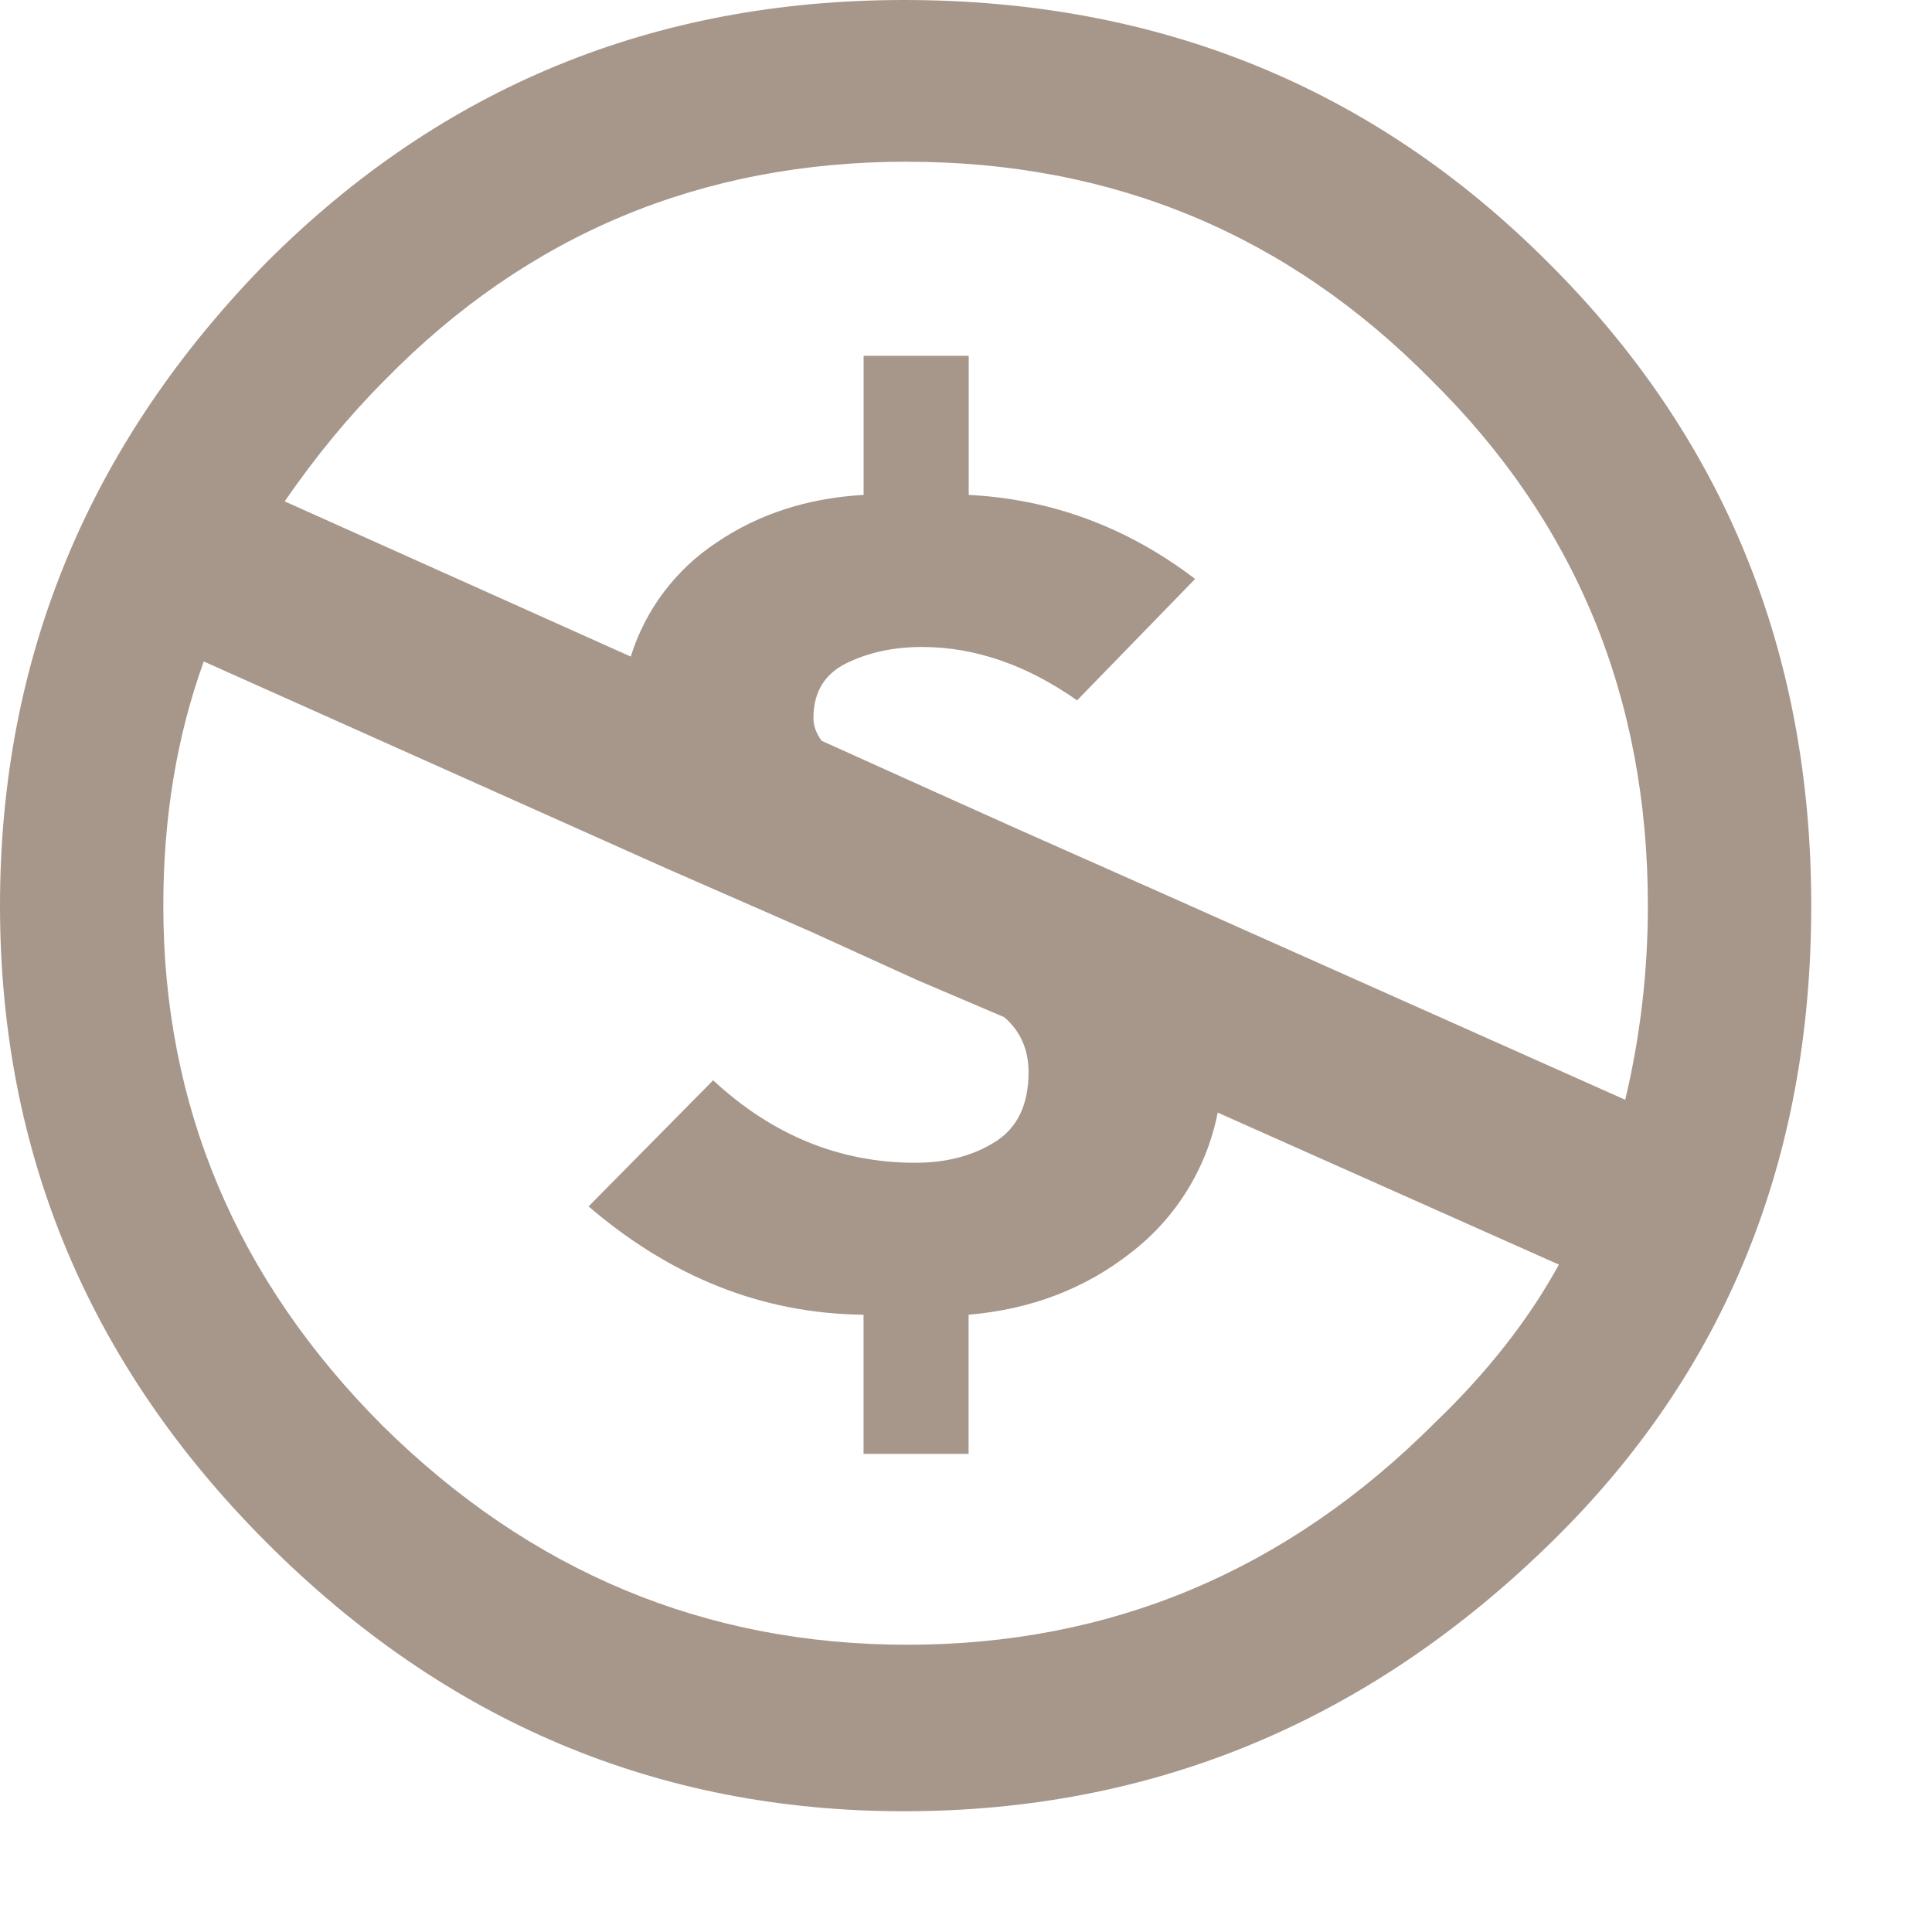
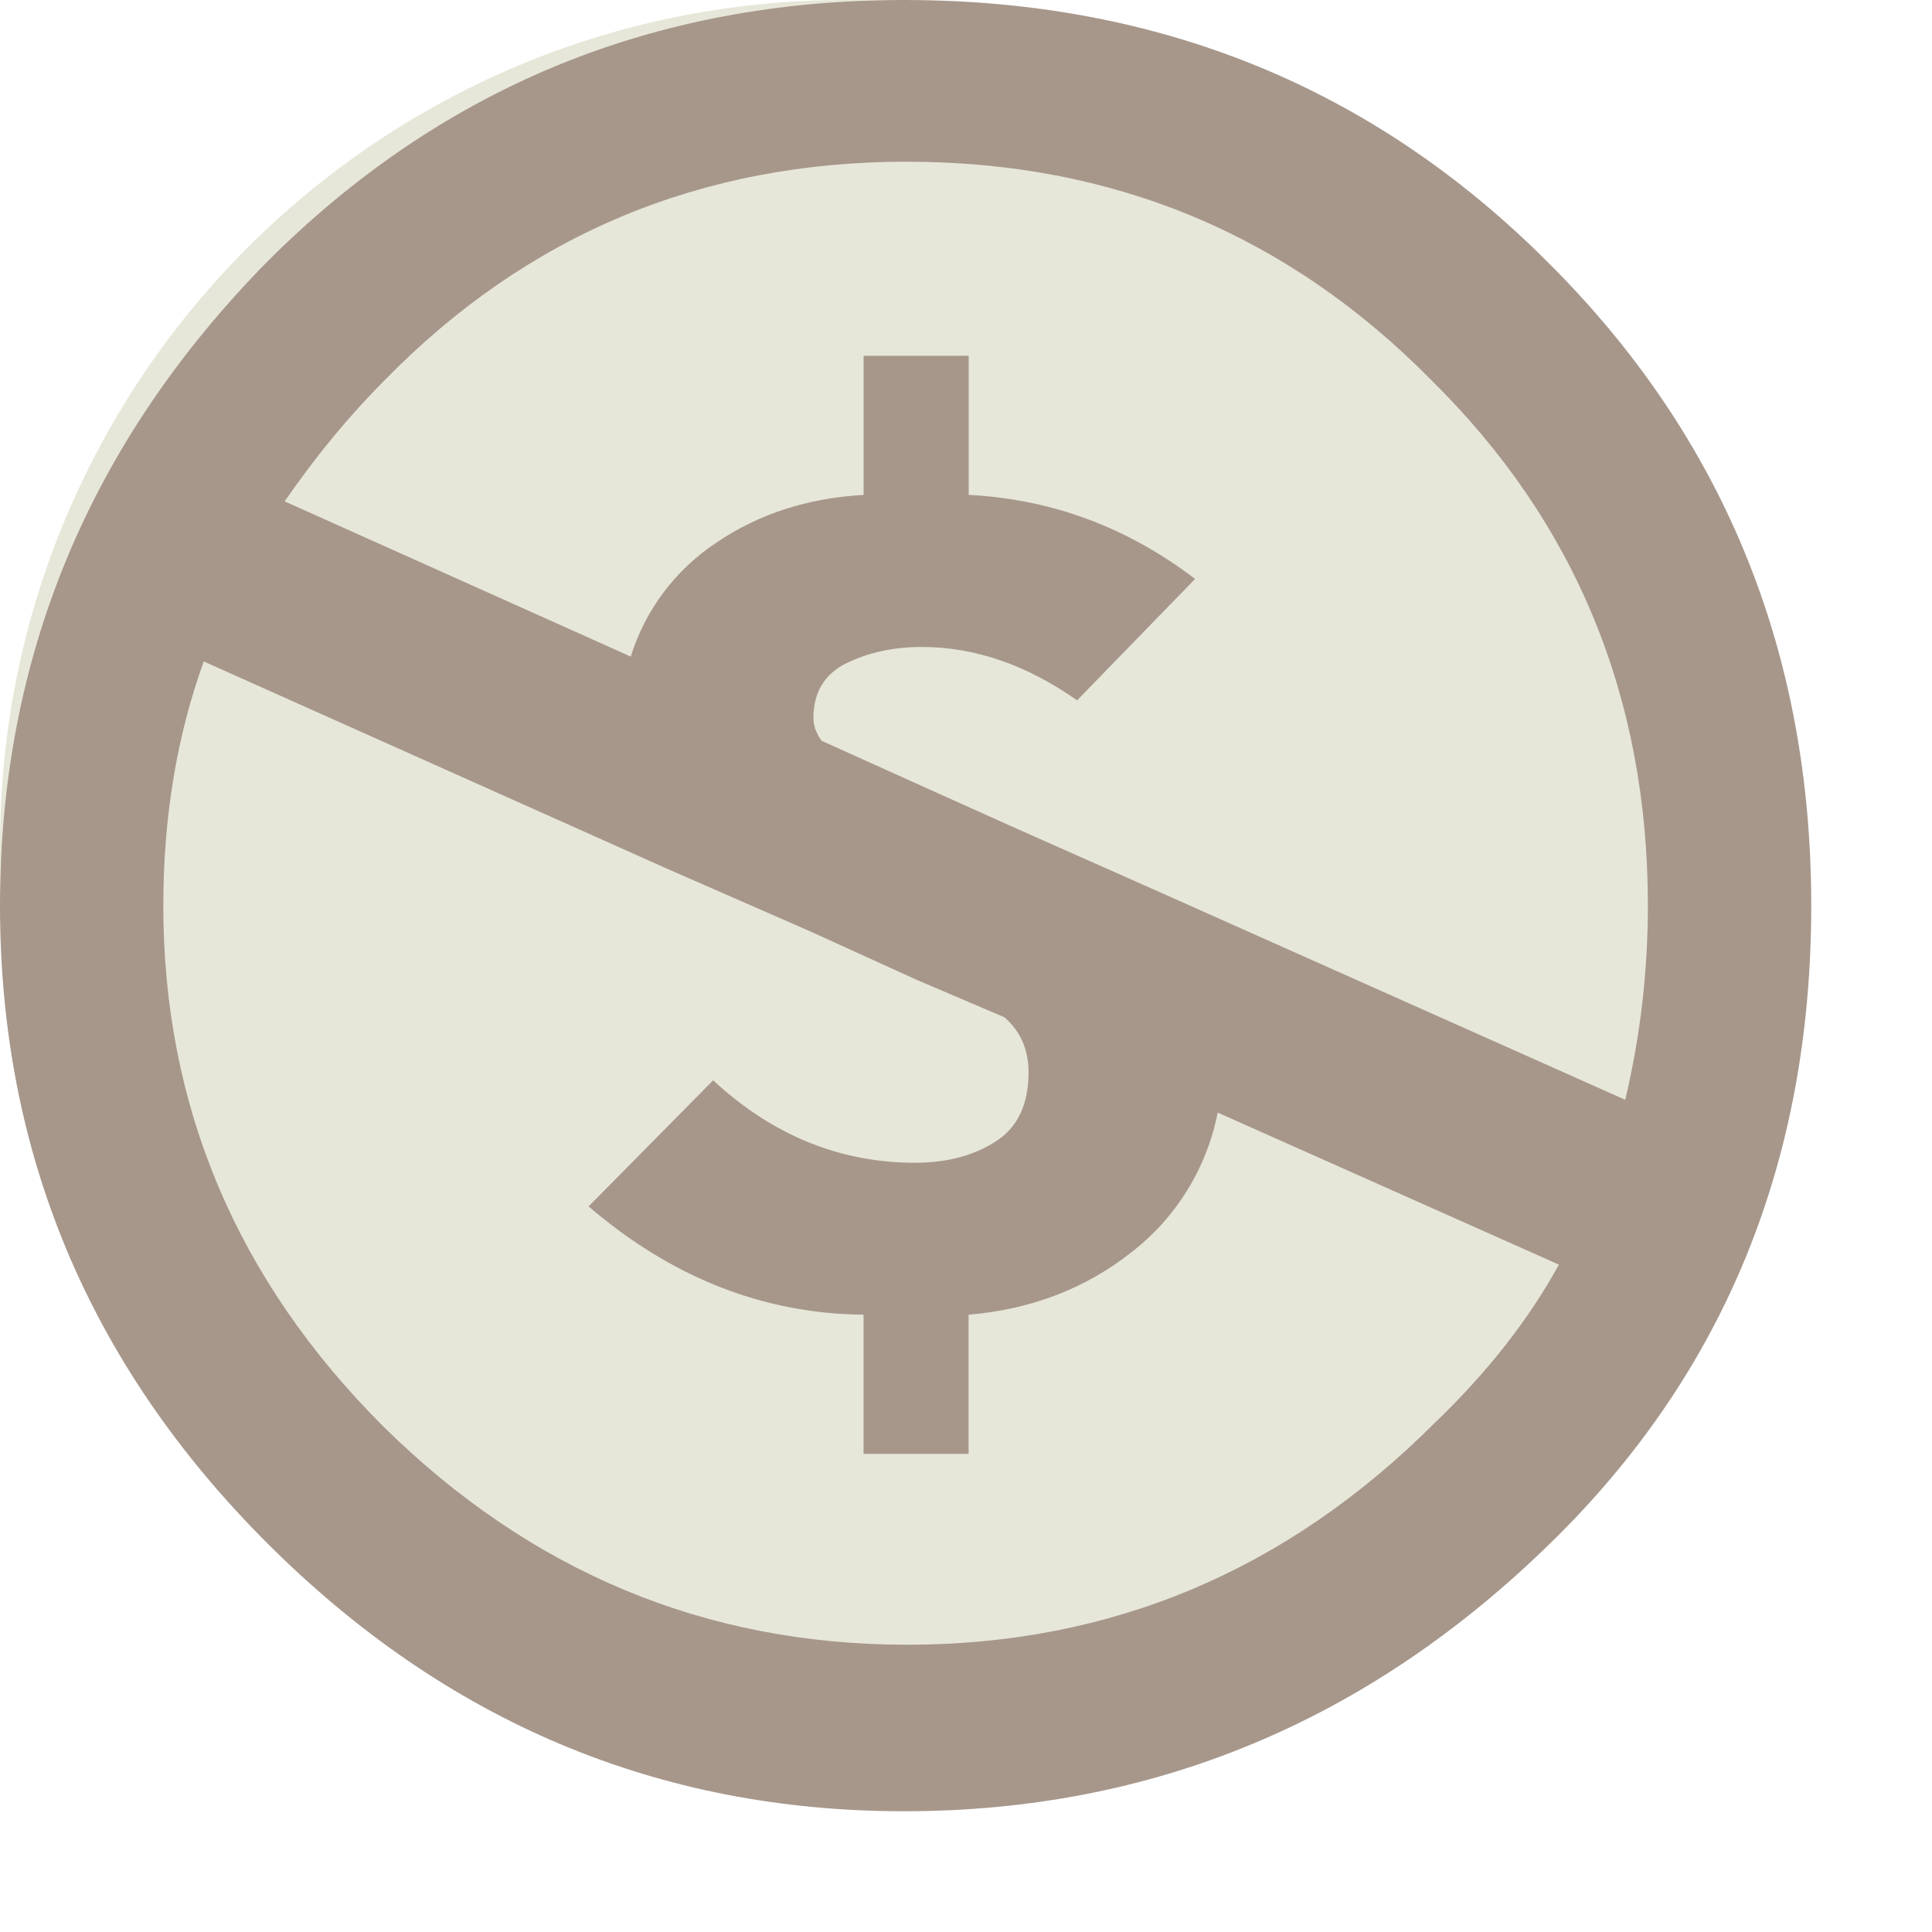
<svg xmlns="http://www.w3.org/2000/svg" version="1.0" width="16" height="16" viewBox="0 0 32 32" xml:space="preserve">
+   <circle fill="#E7E7D9" cx="14" cy="14" r="14" />
  <path fill="#A7978B" d="M14.973 0c4.214 0 7.768 1.446 10.66 4.339C28.544 7.232 30 10.786 30 15c0 4.215-1.429 7.723-4.287 10.527C22.678 28.51 19.097 30 14.973 30c-4.072 0-7.59-1.482-10.553-4.446C1.474 22.607 0 19.09 0 15c0-4.107 1.474-7.66 4.42-10.66C7.313 1.446 10.83 0 14.973 0zM3.375 10.956c-.446 1.232-.67 2.58-.67 4.045 0 3.321 1.214 6.196 3.642 8.624 2.447 2.412 5.34 3.617 8.679 3.617 3.375 0 6.285-1.223 8.733-3.67.875-.839 1.561-1.714 2.061-2.626l-5.651-2.518a3.866 3.866 0 01-1.433 2.317c-.76.598-1.657.943-2.693 1.031v2.304h-1.74v-2.304c-1.661-.017-3.18-.615-4.554-1.794l2.063-2.089c.981.91 2.098 1.366 3.348 1.366.517 0 .96-.116 1.326-.349.366-.231.55-.615.55-1.151 0-.376-.135-.68-.402-.911l-1.447-.617-1.767-.804-2.384-1.044-7.661-3.427zm11.652-8.278c-3.41 0-6.295 1.206-8.652 3.616-.59.59-1.143 1.26-1.66 2.01l5.732 2.571a3.513 3.513 0 011.42-1.888c.695-.473 1.508-.737 2.437-.79V5.893h1.741v2.304c1.376.071 2.625.535 3.75 1.392L17.84 11.6c-.84-.59-1.697-.884-2.572-.884-.464 0-.88.09-1.245.267-.366.179-.55.483-.55.911 0 .125.045.25.134.375l1.902.858 1.313.59 2.41 1.07 7.687 3.429c.25-1.054.375-2.125.375-3.214 0-3.447-1.196-6.349-3.588-8.707-2.375-2.41-5.27-3.616-8.68-3.616z" />
</svg>
